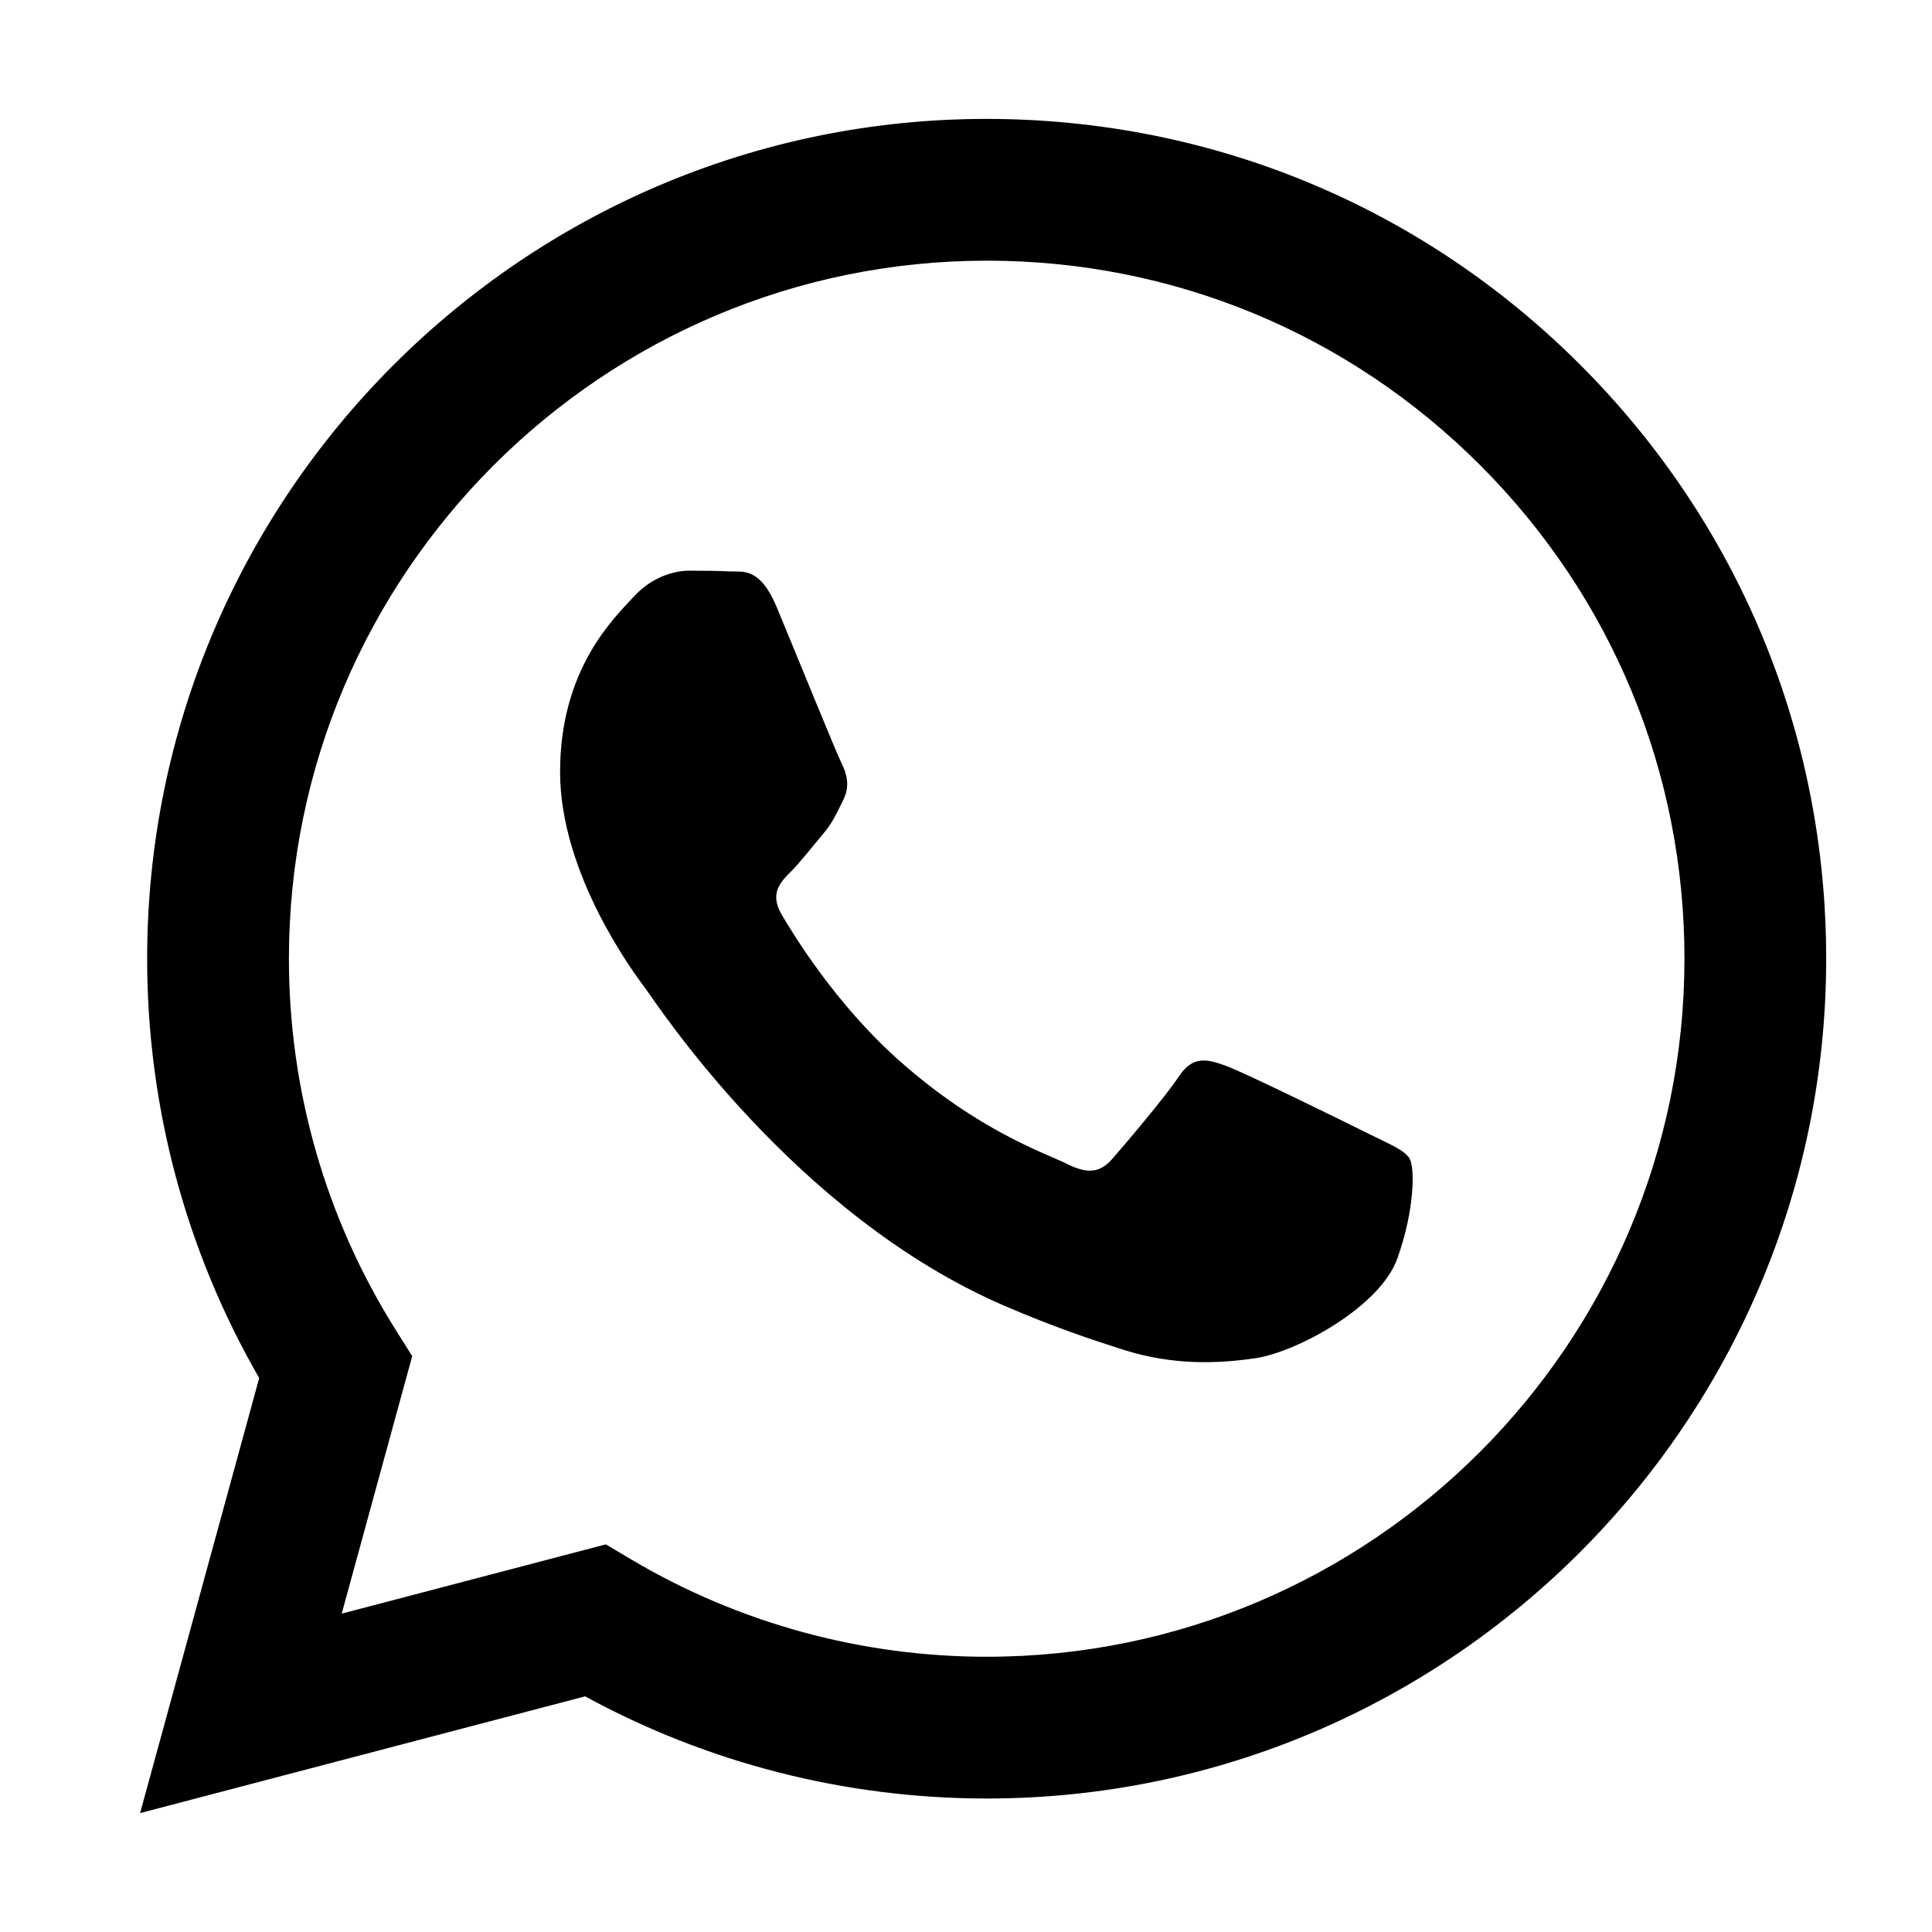
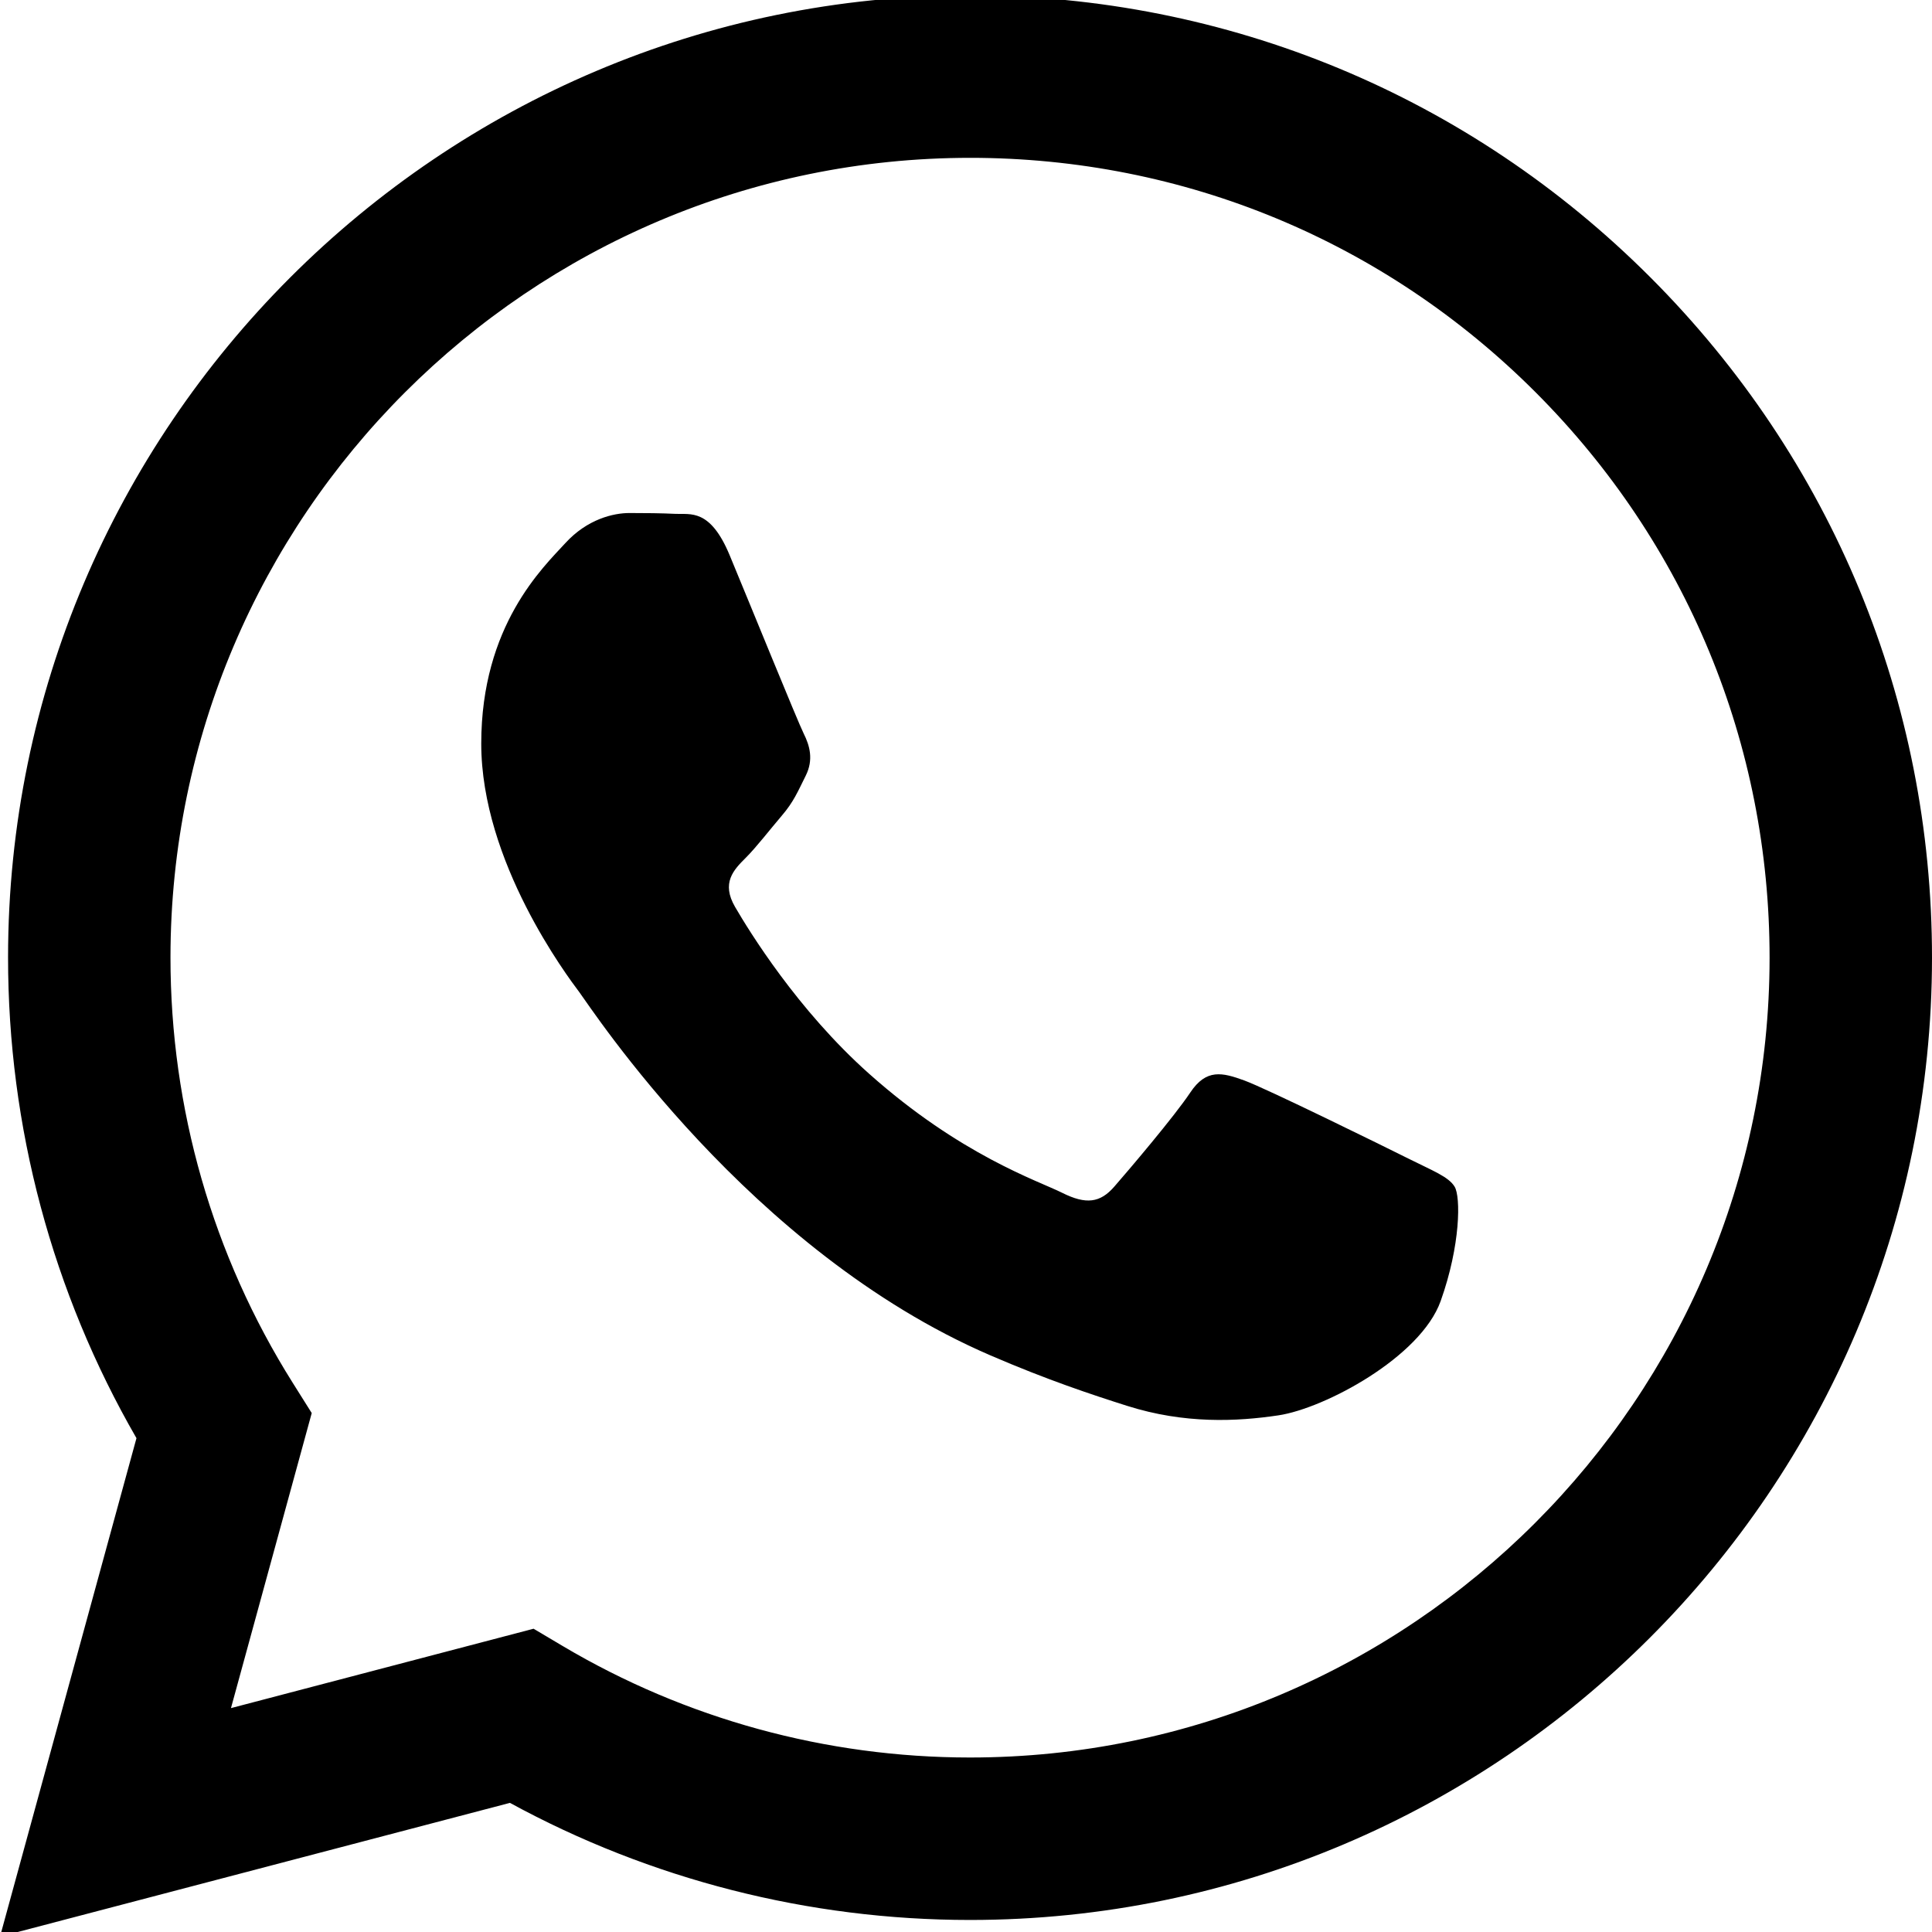
- <svg xmlns="http://www.w3.org/2000/svg" height="56.693px" id="Layer_1" style="enable-background:new 0 0 56.693 56.693;" version="1.1" viewBox="0 0 56.693 56.693" width="56.693px" xml:space="preserve">
-   <style type="text/css">
- 	.st0{fill-rule:evenodd;clip-rule:evenodd;}
- </style>
-   <g>
-     <path class="st0" d="M46.38,10.714c-4.651-4.657-10.836-7.222-17.427-7.225c-13.579,0-24.63,11.051-24.635,24.633   c-0.002,4.342,1.133,8.58,3.288,12.316l-3.495,12.766l13.059-3.426c3.598,1.963,7.649,2.997,11.773,2.998h0.01   c0.001,0-0.001,0,0,0c13.577,0,24.629-11.052,24.635-24.635C53.591,21.559,51.031,15.37,46.38,10.714z    M28.954,48.616h-0.008c-3.674-0.001-7.278-0.989-10.421-2.854l-0.748-0.444l-7.75,2.033l2.069-7.556   l-0.487-0.775c-2.05-3.26-3.132-7.028-3.131-10.897c0.004-11.289,9.19-20.474,20.484-20.474   c5.469,0.002,10.61,2.134,14.476,6.005c3.866,3.87,5.994,9.015,5.991,14.486   C49.425,39.431,40.239,48.616,28.954,48.616z" />
-     <path class="st0" d="M40.185,33.281c-0.616-0.308-3.642-1.797-4.206-2.003c-0.564-0.205-0.975-0.308-1.385,0.308   c-0.41,0.616-1.59,2.003-1.949,2.414c-0.359,0.411-0.718,0.462-1.334,0.154c-0.616-0.308-2.599-0.958-4.95-3.055   c-1.83-1.632-3.065-3.648-3.425-4.264c-0.359-0.616-0.038-0.949,0.27-1.256c0.277-0.276,0.616-0.719,0.923-1.078   c0.308-0.359,0.41-0.616,0.616-1.027c0.205-0.411,0.103-0.77-0.051-1.078   c-0.154-0.308-1.385-3.338-1.898-4.571c-0.5-1.2-1.007-1.038-1.385-1.057   c-0.358-0.018-0.769-0.022-1.18-0.022s-1.077,0.154-1.641,0.77c-0.564,0.616-2.155,2.106-2.155,5.135   c0,3.03,2.206,5.957,2.514,6.368c0.308,0.411,4.34,6.628,10.515,9.294c1.469,0.634,2.615,1.013,3.509,1.297   c1.475,0.469,2.817,0.402,3.877,0.244c1.183-0.177,3.642-1.489,4.155-2.927c0.513-1.438,0.513-2.671,0.359-2.927   C41.211,33.743,40.801,33.589,40.185,33.281z" />
-   </g>
+ <svg xmlns="http://www.w3.org/2000/svg" height="100%" style="fill-rule:evenodd;clip-rule:evenodd;stroke-linejoin:round;stroke-miterlimit:2;" version="1.1" viewBox="0 0 512 512" width="100%" xml:space="preserve">
+   <path d="M373.295,307.064c-6.37,-3.188 -37.687,-18.596 -43.526,-20.724c-5.838,-2.126 -10.084,-3.187 -14.331,3.188c-4.246,6.376 -16.454,20.725 -20.17,24.976c-3.715,4.251 -7.431,4.785 -13.8,1.594c-6.37,-3.187 -26.895,-9.913 -51.225,-31.616c-18.935,-16.89 -31.72,-37.749 -35.435,-44.126c-3.716,-6.377 -0.397,-9.824 2.792,-13c2.867,-2.854 6.371,-7.44 9.555,-11.16c3.186,-3.718 4.247,-6.377 6.37,-10.626c2.123,-4.252 1.062,-7.971 -0.532,-11.159c-1.591,-3.188 -14.33,-34.542 -19.638,-47.298c-5.171,-12.419 -10.422,-10.737 -14.332,-10.934c-3.711,-0.184 -7.963,-0.223 -12.208,-0.223c-4.246,0 -11.148,1.594 -16.987,7.969c-5.838,6.377 -22.293,21.789 -22.293,53.14c0,31.355 22.824,61.642 26.009,65.894c3.185,4.252 44.916,68.59 108.816,96.181c15.196,6.564 27.062,10.483 36.312,13.418c15.259,4.849 29.145,4.165 40.121,2.524c12.238,-1.827 37.686,-15.408 42.995,-30.286c5.307,-14.882 5.307,-27.635 3.715,-30.292c-1.592,-2.657 -5.838,-4.251 -12.208,-7.44m-116.224,158.693l-0.086,0c-38.022,-0.015 -75.313,-10.23 -107.845,-29.535l-7.738,-4.592l-80.194,21.037l21.405,-78.19l-5.037,-8.017c-21.211,-33.735 -32.414,-72.726 -32.397,-112.763c0.047,-116.825 95.1,-211.87 211.976,-211.87c56.595,0.019 109.795,22.088 149.801,62.139c40.005,40.05 62.023,93.286 62.001,149.902c-0.048,116.834 -95.1,211.889 -211.886,211.889m180.332,-392.224c-48.131,-48.186 -112.138,-74.735 -180.335,-74.763c-140.514,0 -254.875,114.354 -254.932,254.911c-0.018,44.932 11.72,88.786 34.03,127.448l-36.166,132.102l135.141,-35.45c37.236,20.31 79.159,31.015 121.826,31.029l0.105,0c140.499,0 254.87,-114.366 254.928,-254.925c0.026,-68.117 -26.467,-132.166 -74.597,-180.352" id="WhatsApp-Logo" />
</svg>
